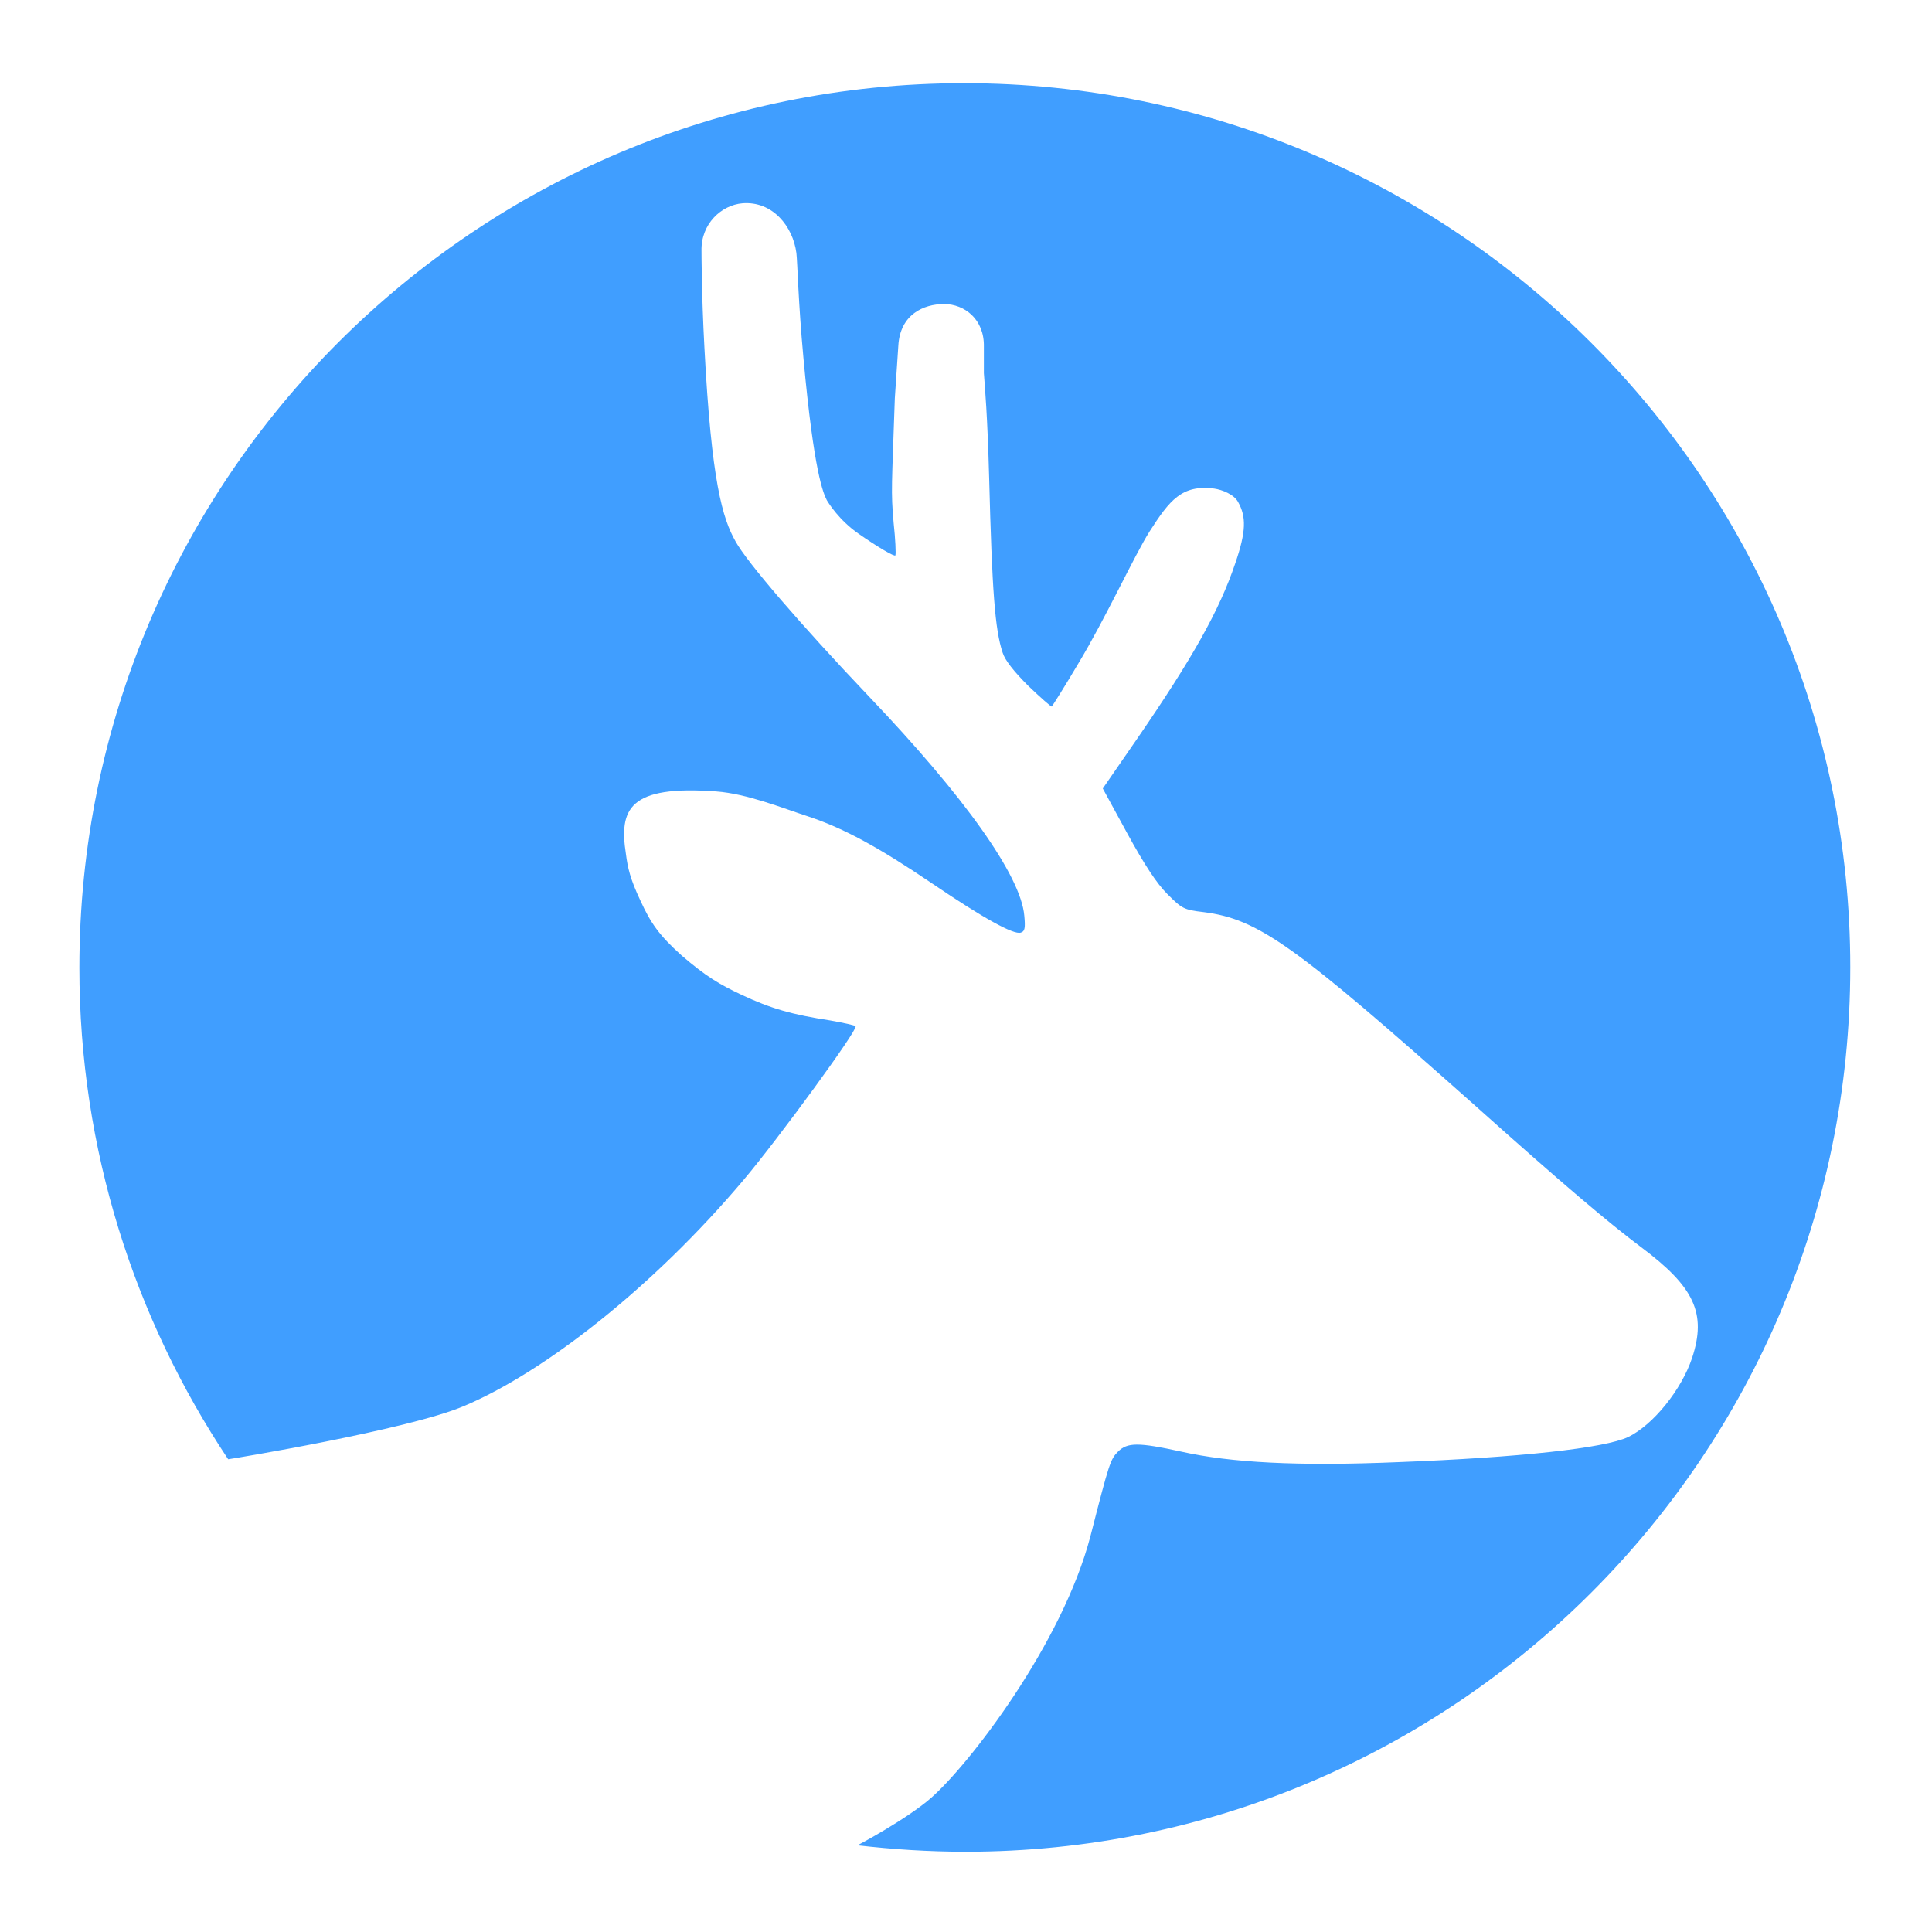
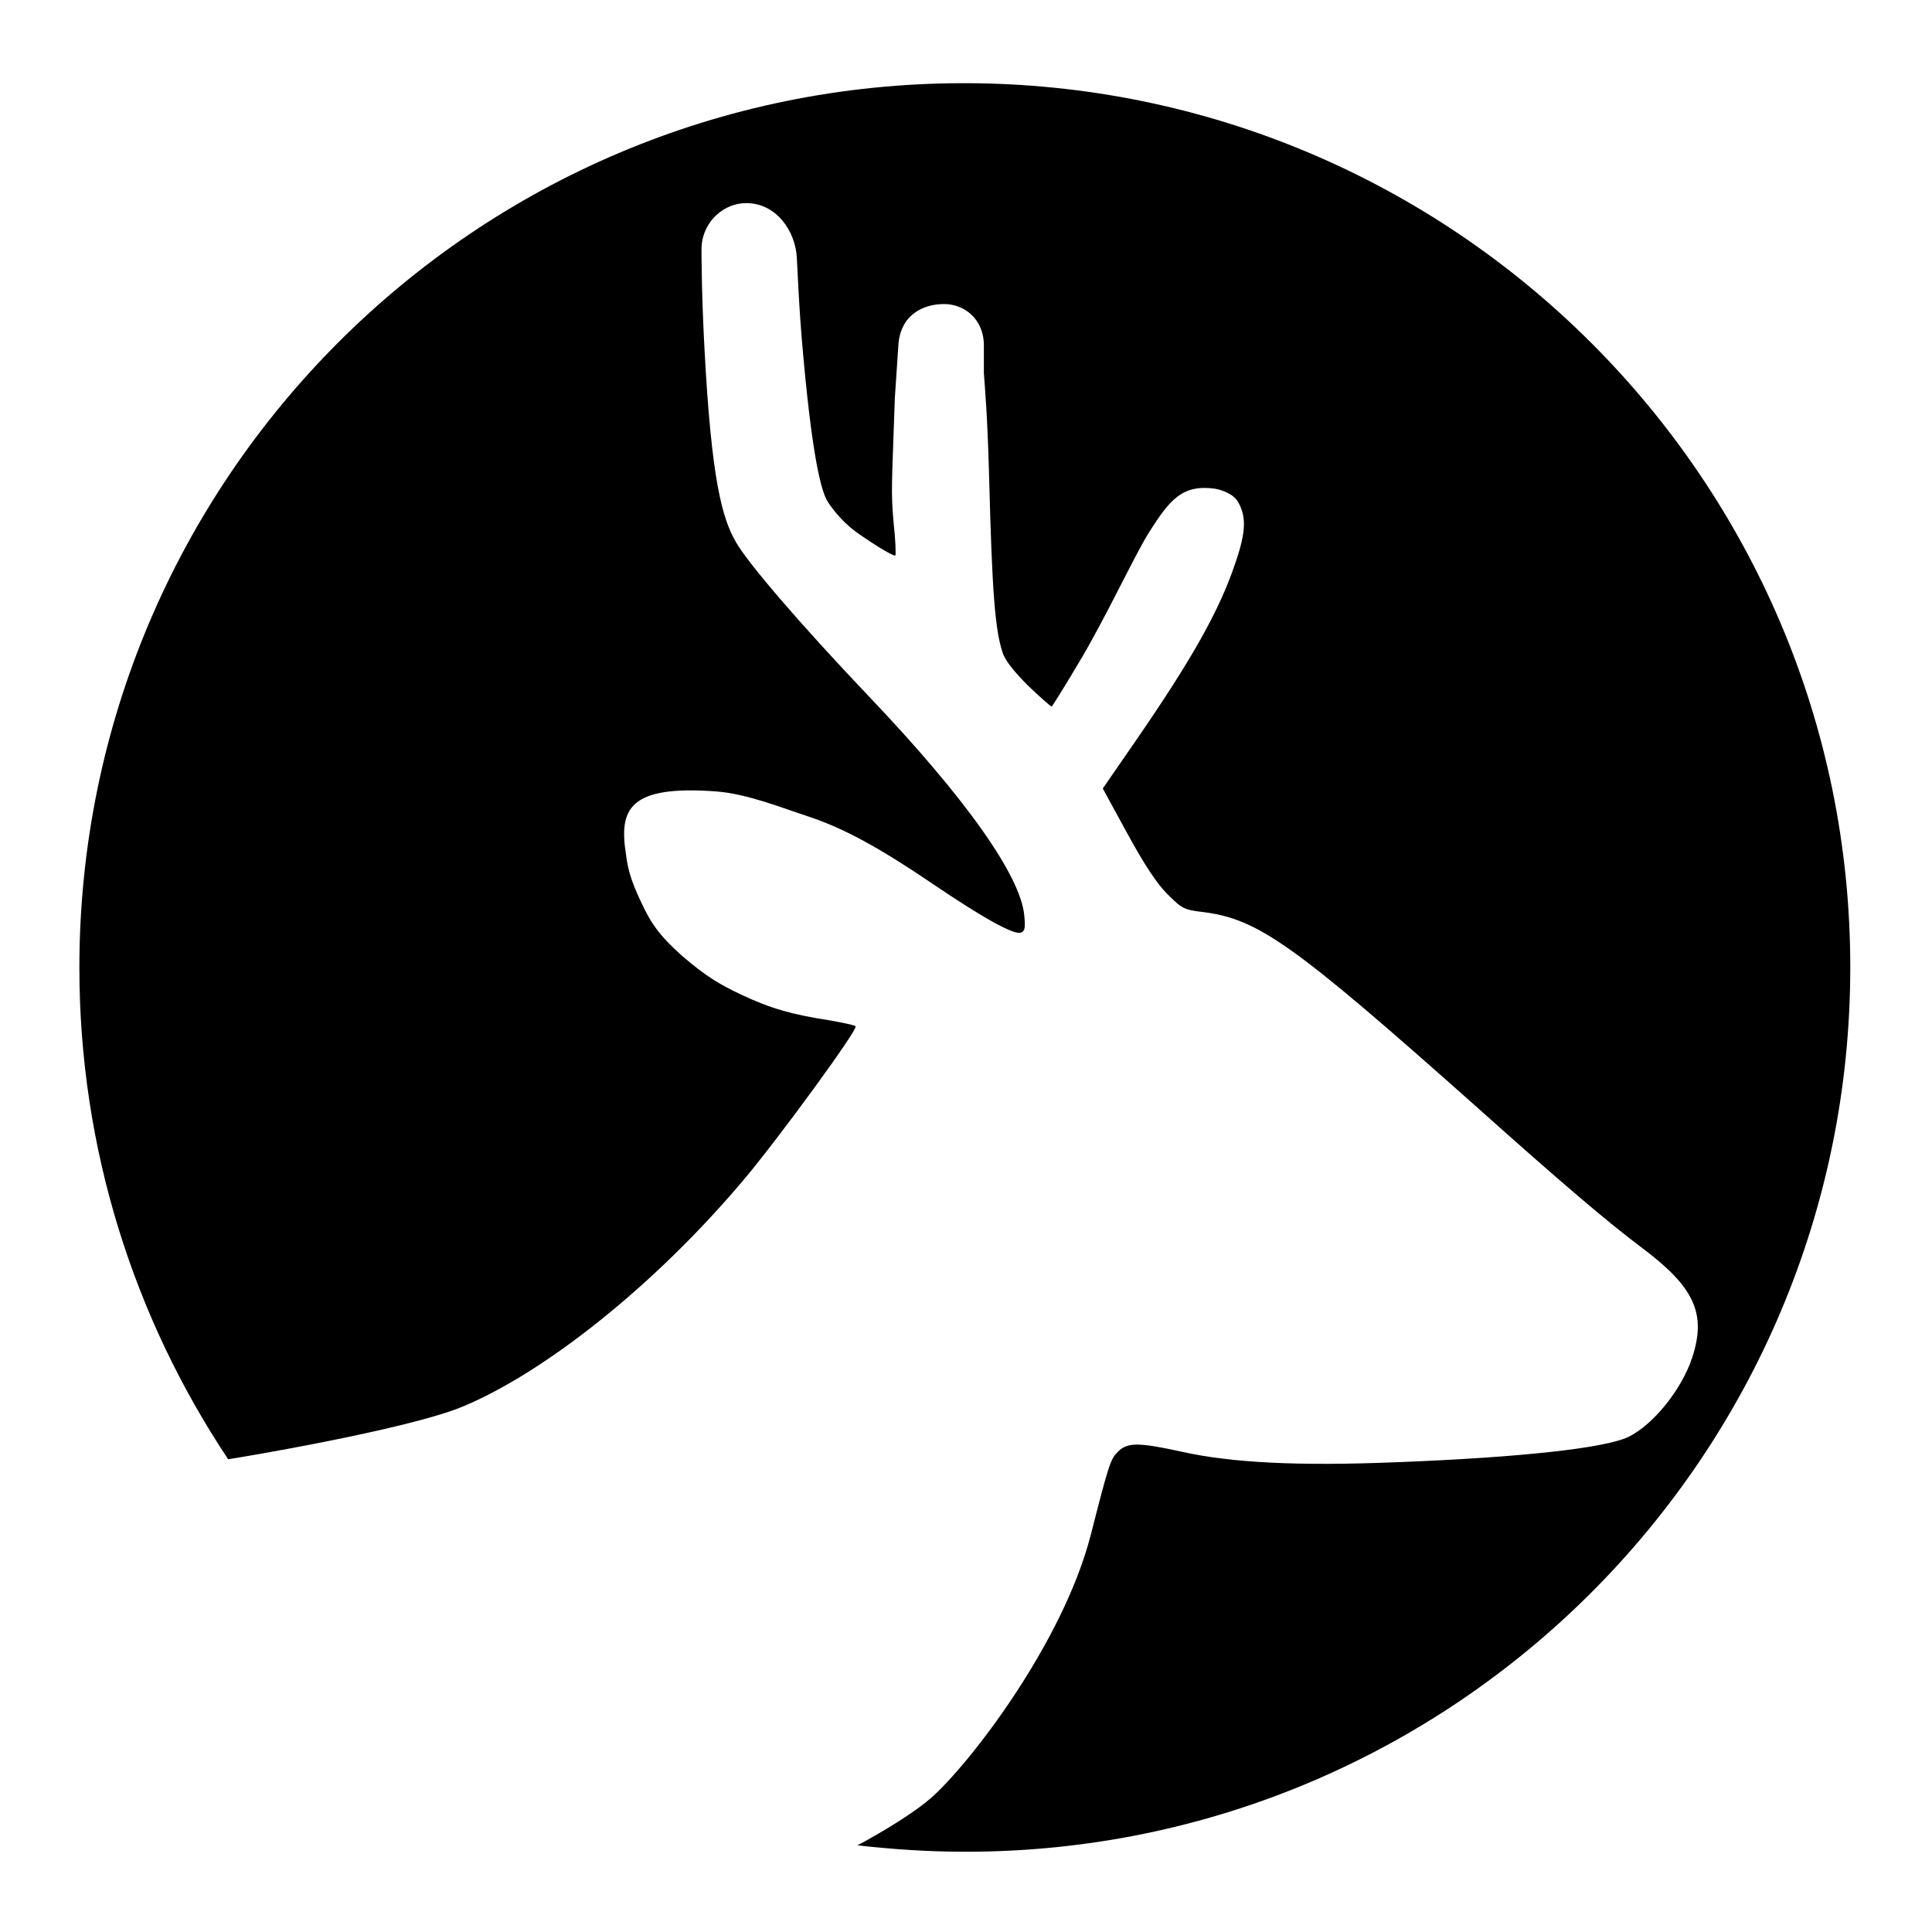
<svg xmlns="http://www.w3.org/2000/svg" version="1.1" id="图层_1" x="0px" y="0px" viewBox="0 0 328.7 329.8" width="28" height="28" style="enable-background:new 0 0 328.7 329.8;" xml:space="preserve">
-   <style type="text/css">
- 	.st0{fill:#409EFF;}
- </style>
-   <path class="st0" d="M164,14.2c-83.4,0-151,67.6-151,151c0,31,9.4,59.9,25.4,83.9c0.2,0,30.7-5,40.3-9.1  c13.5-5.7,32.1-20.1,47.7-38.6c5.9-7,19.5-25.6,19.1-26.2c-0.1-0.2-2.1-0.6-4.3-1c-6.5-1-10.1-2-15.2-4.4c-3.8-1.8-6-3.1-10.2-6.7  c-3.9-3.5-5.3-5.6-7-9.3c-1.8-3.8-2.2-5.7-2.5-8c-1.2-7.7,0.5-11.8,15.4-10.7c5.3,0.4,11.2,2.8,15.8,4.3c6,2,11.9,5.2,21.2,11.5  c8.7,5.9,13.8,8.7,15,8.3c0.7-0.2,0.8-0.8,0.6-2.9c-0.6-6.8-10.1-20.2-26.6-37.5c-11.6-12.2-20.8-22.9-22.7-26.4  c-2.2-3.9-4.1-10.1-5.3-33c-0.5-9.3-0.5-16.3-0.5-16.6c-0.1-4.6,3.4-7.8,7-8.1c5.1-0.4,8.6,3.9,9.2,8.5c0.2,1.8,0.3,8.2,1.2,17.9  c1.8,19.7,3.4,23.1,4,24.3c0.3,0.5,2.1,3.4,5.4,5.7c3.3,2.3,6.2,4,6.3,3.7s0-2.8-0.3-5.5c-0.5-5.6-0.3-6.2,0.2-21.3  c0,0,0.4-6.1,0.6-9c0.3-5.3,4.3-7.1,7.8-7.1s6.9,2.6,6.8,7.3c0,2.8,0,4.5,0,4.5c0.2,2.8,0.6,6.9,0.9,17.8c0.5,19.5,1,26,2.3,29.9  c0.4,1.3,1.9,3.2,4.4,5.7c2.1,2,3.9,3.6,4,3.5s2.2-3.4,4.5-7.3c4.6-7.6,9.6-18.5,12.2-22.6c3.4-5.3,5.5-8,11-7.3  c1.4,0.2,3.4,1,4.1,2.3c1.4,2.5,1.4,5-0.5,10.5c-2.7,8-7.3,16.2-16.8,30l-5.8,8.4l4.2,7.7c2.9,5.3,5,8.5,6.8,10.3  c2.5,2.5,2.8,2.7,6.2,3.1c9.4,1.2,15.5,5.6,46.1,32.8c15.2,13.6,23,20.2,28.6,24.4c9.1,6.8,11.2,11.3,8.7,18.9  c-1.8,5.4-6.6,11.4-10.9,13.5c-4,1.9-18.5,3.5-39.4,4.3c-17,0.7-28.4,0.1-36.9-1.8c-7.3-1.6-9.2-1.6-10.8,0  c-1.3,1.3-1.5,1.9-4.7,14.4c-4.8,18.4-20.7,39-27.2,44.7c-4.1,3.6-12.5,8.1-12.6,8.1c6.1,0.7,12.2,1.1,18.5,1.1  c83.4,0,151-67.6,151-151S247.4,14.2,164,14.2z" />
+   <path fill="currentColor" class="st0" d="M164,14.2c-83.4,0-151,67.6-151,151c0,31,9.4,59.9,25.4,83.9c0.2,0,30.7-5,40.3-9.1  c13.5-5.7,32.1-20.1,47.7-38.6c5.9-7,19.5-25.6,19.1-26.2c-0.1-0.2-2.1-0.6-4.3-1c-6.5-1-10.1-2-15.2-4.4c-3.8-1.8-6-3.1-10.2-6.7  c-3.9-3.5-5.3-5.6-7-9.3c-1.8-3.8-2.2-5.7-2.5-8c-1.2-7.7,0.5-11.8,15.4-10.7c5.3,0.4,11.2,2.8,15.8,4.3c6,2,11.9,5.2,21.2,11.5  c8.7,5.9,13.8,8.7,15,8.3c0.7-0.2,0.8-0.8,0.6-2.9c-0.6-6.8-10.1-20.2-26.6-37.5c-11.6-12.2-20.8-22.9-22.7-26.4  c-2.2-3.9-4.1-10.1-5.3-33c-0.5-9.3-0.5-16.3-0.5-16.6c-0.1-4.6,3.4-7.8,7-8.1c5.1-0.4,8.6,3.9,9.2,8.5c0.2,1.8,0.3,8.2,1.2,17.9  c1.8,19.7,3.4,23.1,4,24.3c0.3,0.5,2.1,3.4,5.4,5.7c3.3,2.3,6.2,4,6.3,3.7s0-2.8-0.3-5.5c-0.5-5.6-0.3-6.2,0.2-21.3  c0,0,0.4-6.1,0.6-9c0.3-5.3,4.3-7.1,7.8-7.1s6.9,2.6,6.8,7.3c0,2.8,0,4.5,0,4.5c0.2,2.8,0.6,6.9,0.9,17.8c0.5,19.5,1,26,2.3,29.9  c0.4,1.3,1.9,3.2,4.4,5.7c2.1,2,3.9,3.6,4,3.5s2.2-3.4,4.5-7.3c4.6-7.6,9.6-18.5,12.2-22.6c3.4-5.3,5.5-8,11-7.3  c1.4,0.2,3.4,1,4.1,2.3c1.4,2.5,1.4,5-0.5,10.5c-2.7,8-7.3,16.2-16.8,30l-5.8,8.4l4.2,7.7c2.9,5.3,5,8.5,6.8,10.3  c2.5,2.5,2.8,2.7,6.2,3.1c9.4,1.2,15.5,5.6,46.1,32.8c15.2,13.6,23,20.2,28.6,24.4c9.1,6.8,11.2,11.3,8.7,18.9  c-1.8,5.4-6.6,11.4-10.9,13.5c-4,1.9-18.5,3.5-39.4,4.3c-17,0.7-28.4,0.1-36.9-1.8c-7.3-1.6-9.2-1.6-10.8,0  c-1.3,1.3-1.5,1.9-4.7,14.4c-4.8,18.4-20.7,39-27.2,44.7c-4.1,3.6-12.5,8.1-12.6,8.1c6.1,0.7,12.2,1.1,18.5,1.1  c83.4,0,151-67.6,151-151S247.4,14.2,164,14.2z" />
</svg>
